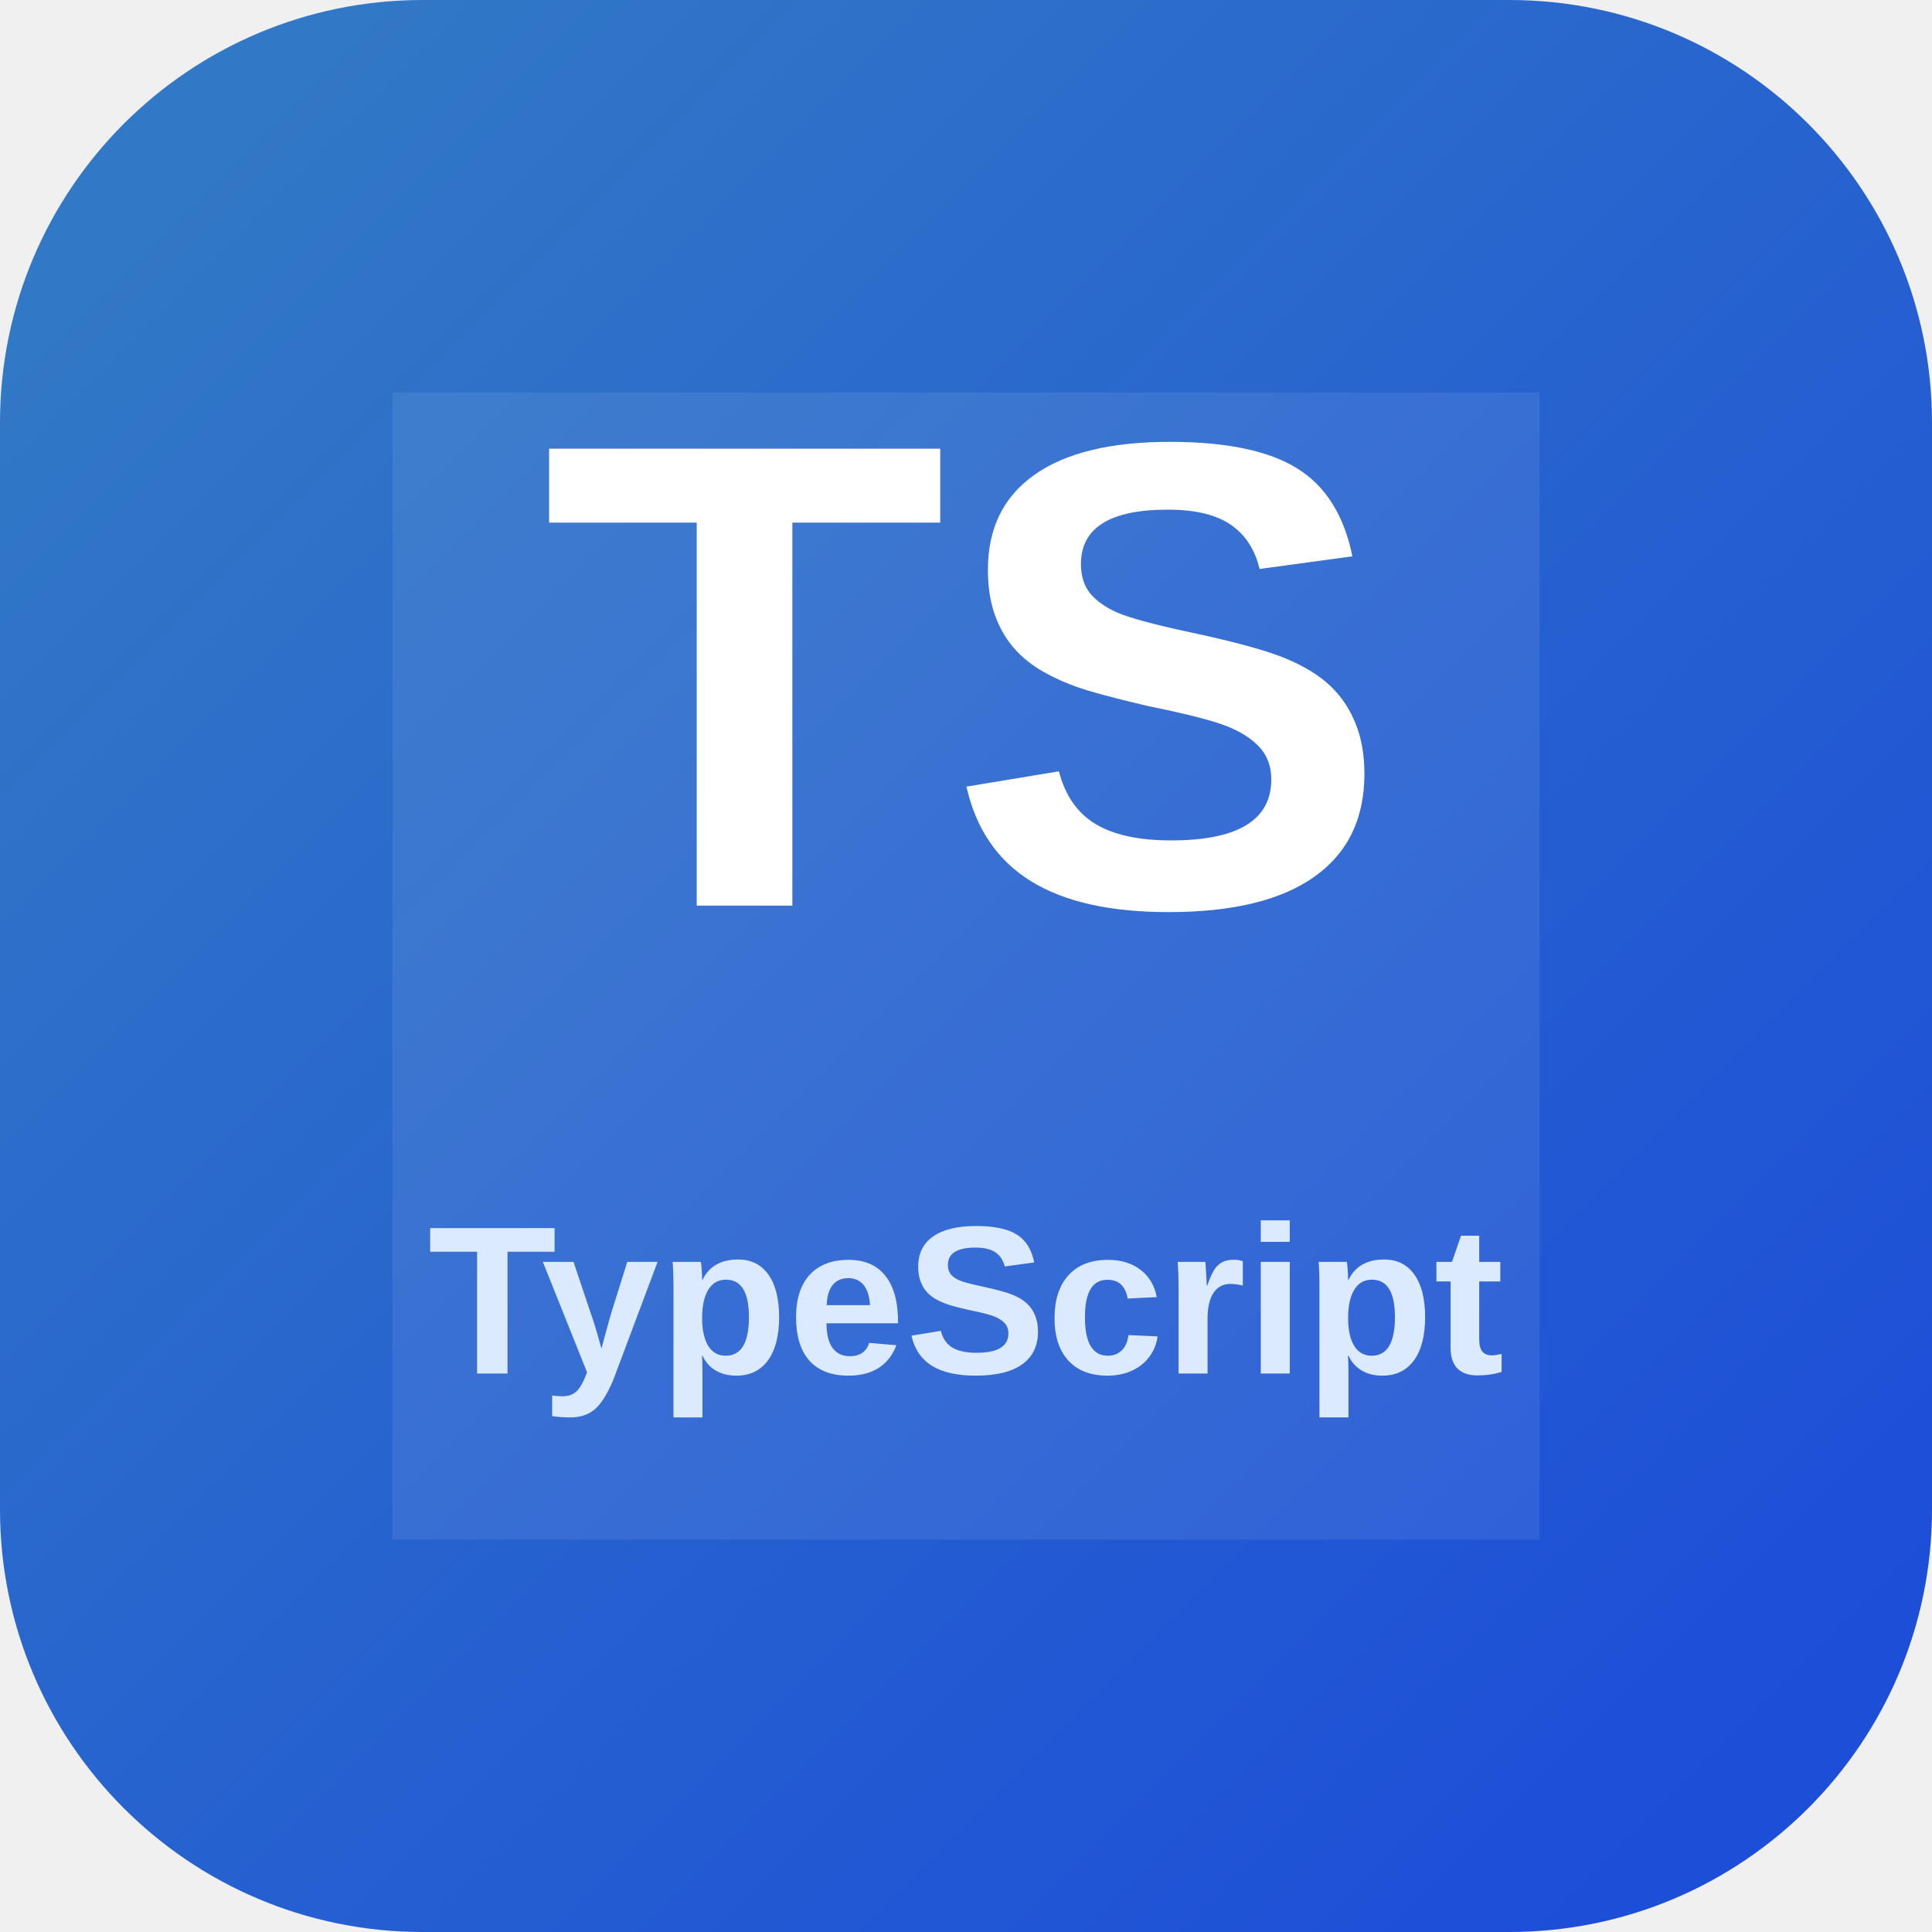
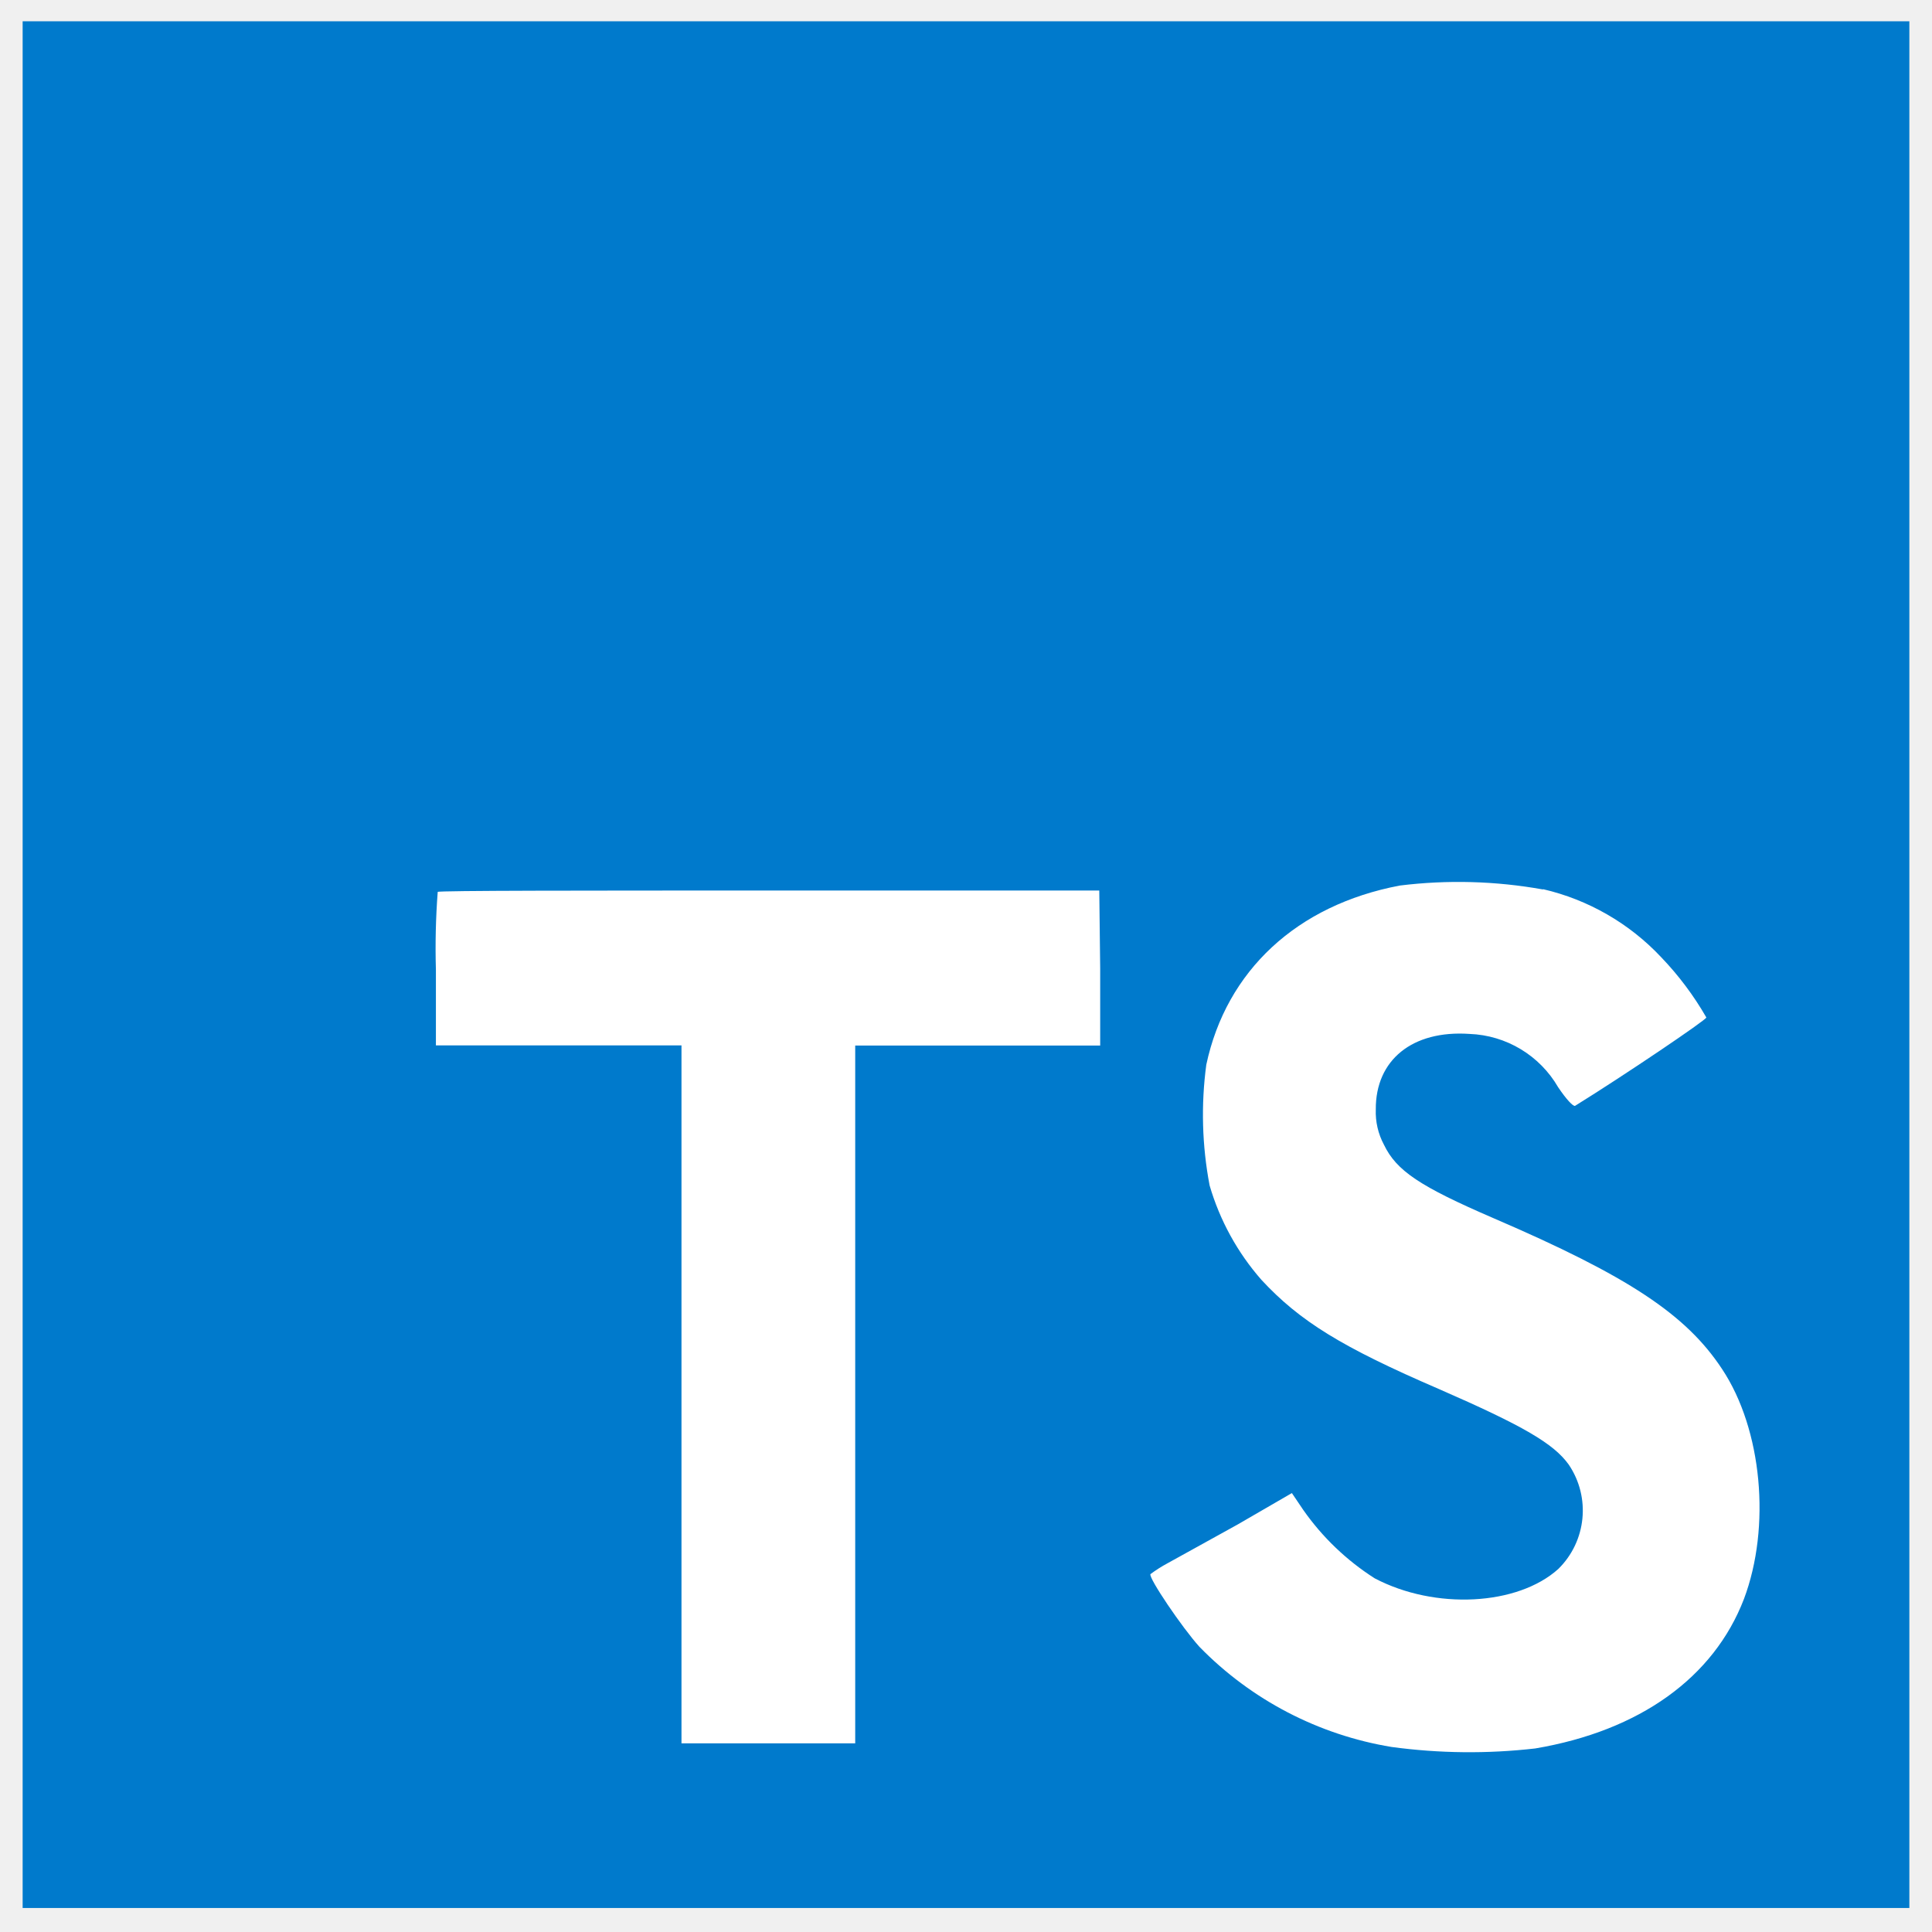
- <svg xmlns="http://www.w3.org/2000/svg" viewBox="0 0 256 256" role="img" aria-label="TypeScript">
-   <defs>
-     <linearGradient id="g" x1="24" y1="24" x2="232" y2="232" gradientUnits="userSpaceOnUse">
-       <stop offset="0" stop-color="#3178c6" />
-       <stop offset="1" stop-color="#1d4ed8" />
-     </linearGradient>
-   </defs>
-   <rect width="256" height="256" rx="56" fill="url(#g)" />
-   <path d="M52 52h152v152H52z" fill="rgba(255,255,255,0.08)" />
-   <text x="128" y="120" text-anchor="middle" font-family="Arial, sans-serif" font-size="88" font-weight="900" fill="#ffffff">TS</text>
-   <text x="128" y="182" text-anchor="middle" font-family="Arial, sans-serif" font-size="28" font-weight="700" fill="#dbeafe">TypeScript</text>
+ <svg xmlns="http://www.w3.org/2000/svg" viewBox="0 0 128 128">
+   <path fill="#fff" d="M22.67 47h99.67v73.67H22.67z" />
+   <path data-name="original" fill="#007acc" d="M1.5 63.91v62.5h125v-125H1.5zm100.73-5a15.56 15.56 0 017.82 4.5 20.58 20.58 0 013 4c0 .16-5.4 3.81-8.69 5.85-.12.08-.6-.44-1.13-1.23a7.09 7.09 0 00-5.87-3.53c-3.79-.26-6.23 1.73-6.21 5a4.58 4.58 0 00.54 2.34c.83 1.73 2.38 2.76 7.24 4.86 8.95 3.85 12.78 6.39 15.16 10 2.66 4 3.25 10.46 1.45 15.24-2 5.2-6.9 8.73-13.83 9.9a38.32 38.32 0 01-9.52-.1 23 23 0 01-12.72-6.63c-1.15-1.27-3.39-4.58-3.25-4.82a9.34 9.34 0 011.15-.73L82 101l3.59-2.08.75 1.11a16.78 16.78 0 004.74 4.54c4 2.1 9.46 1.81 12.16-.62a5.43 5.43 0 00.69-6.92c-1-1.39-3-2.56-8.59-5-6.45-2.78-9.23-4.5-11.77-7.24a16.48 16.48 0 01-3.43-6.25 25 25 0 01-.22-8c1.33-6.23 6-10.58 12.82-11.87a31.66 31.66 0 019.49.26zm-29.34 5.24v5.12H56.66v46.23H45.15V69.26H28.88v-5a49.19 49.19 0 01.12-5.17C29.08 59 39 59 51 59h21.83z" />
</svg>
